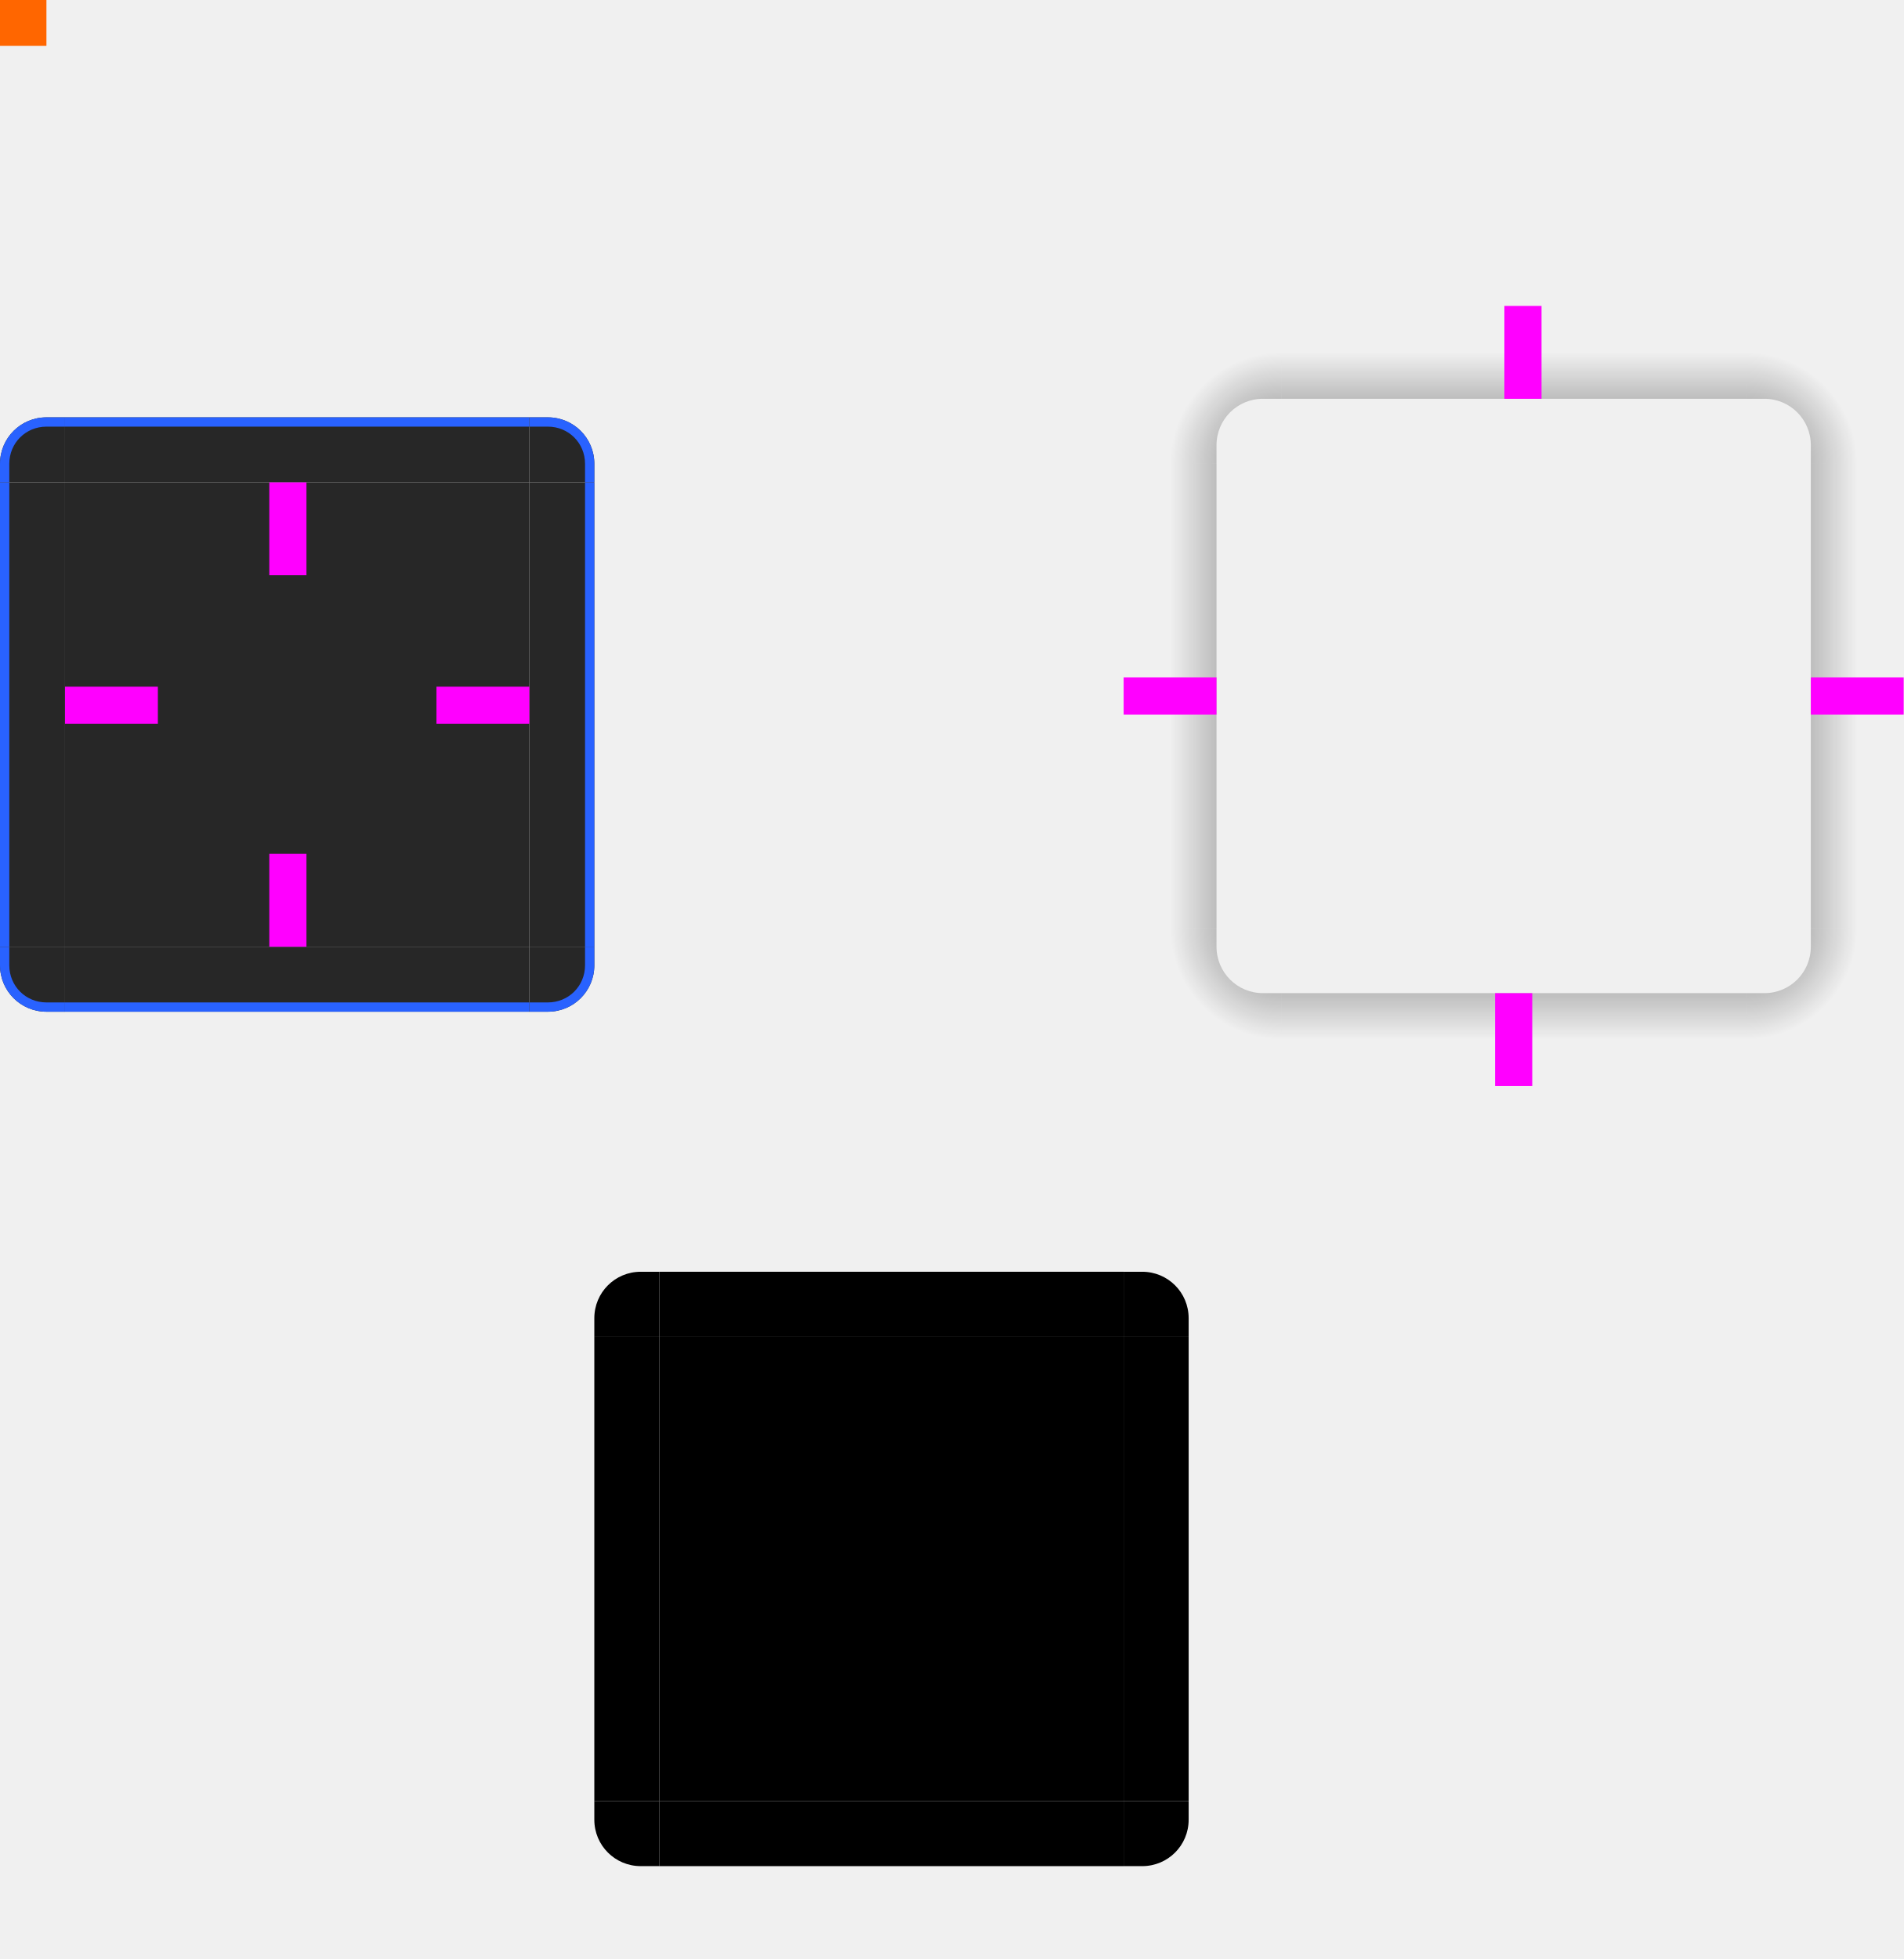
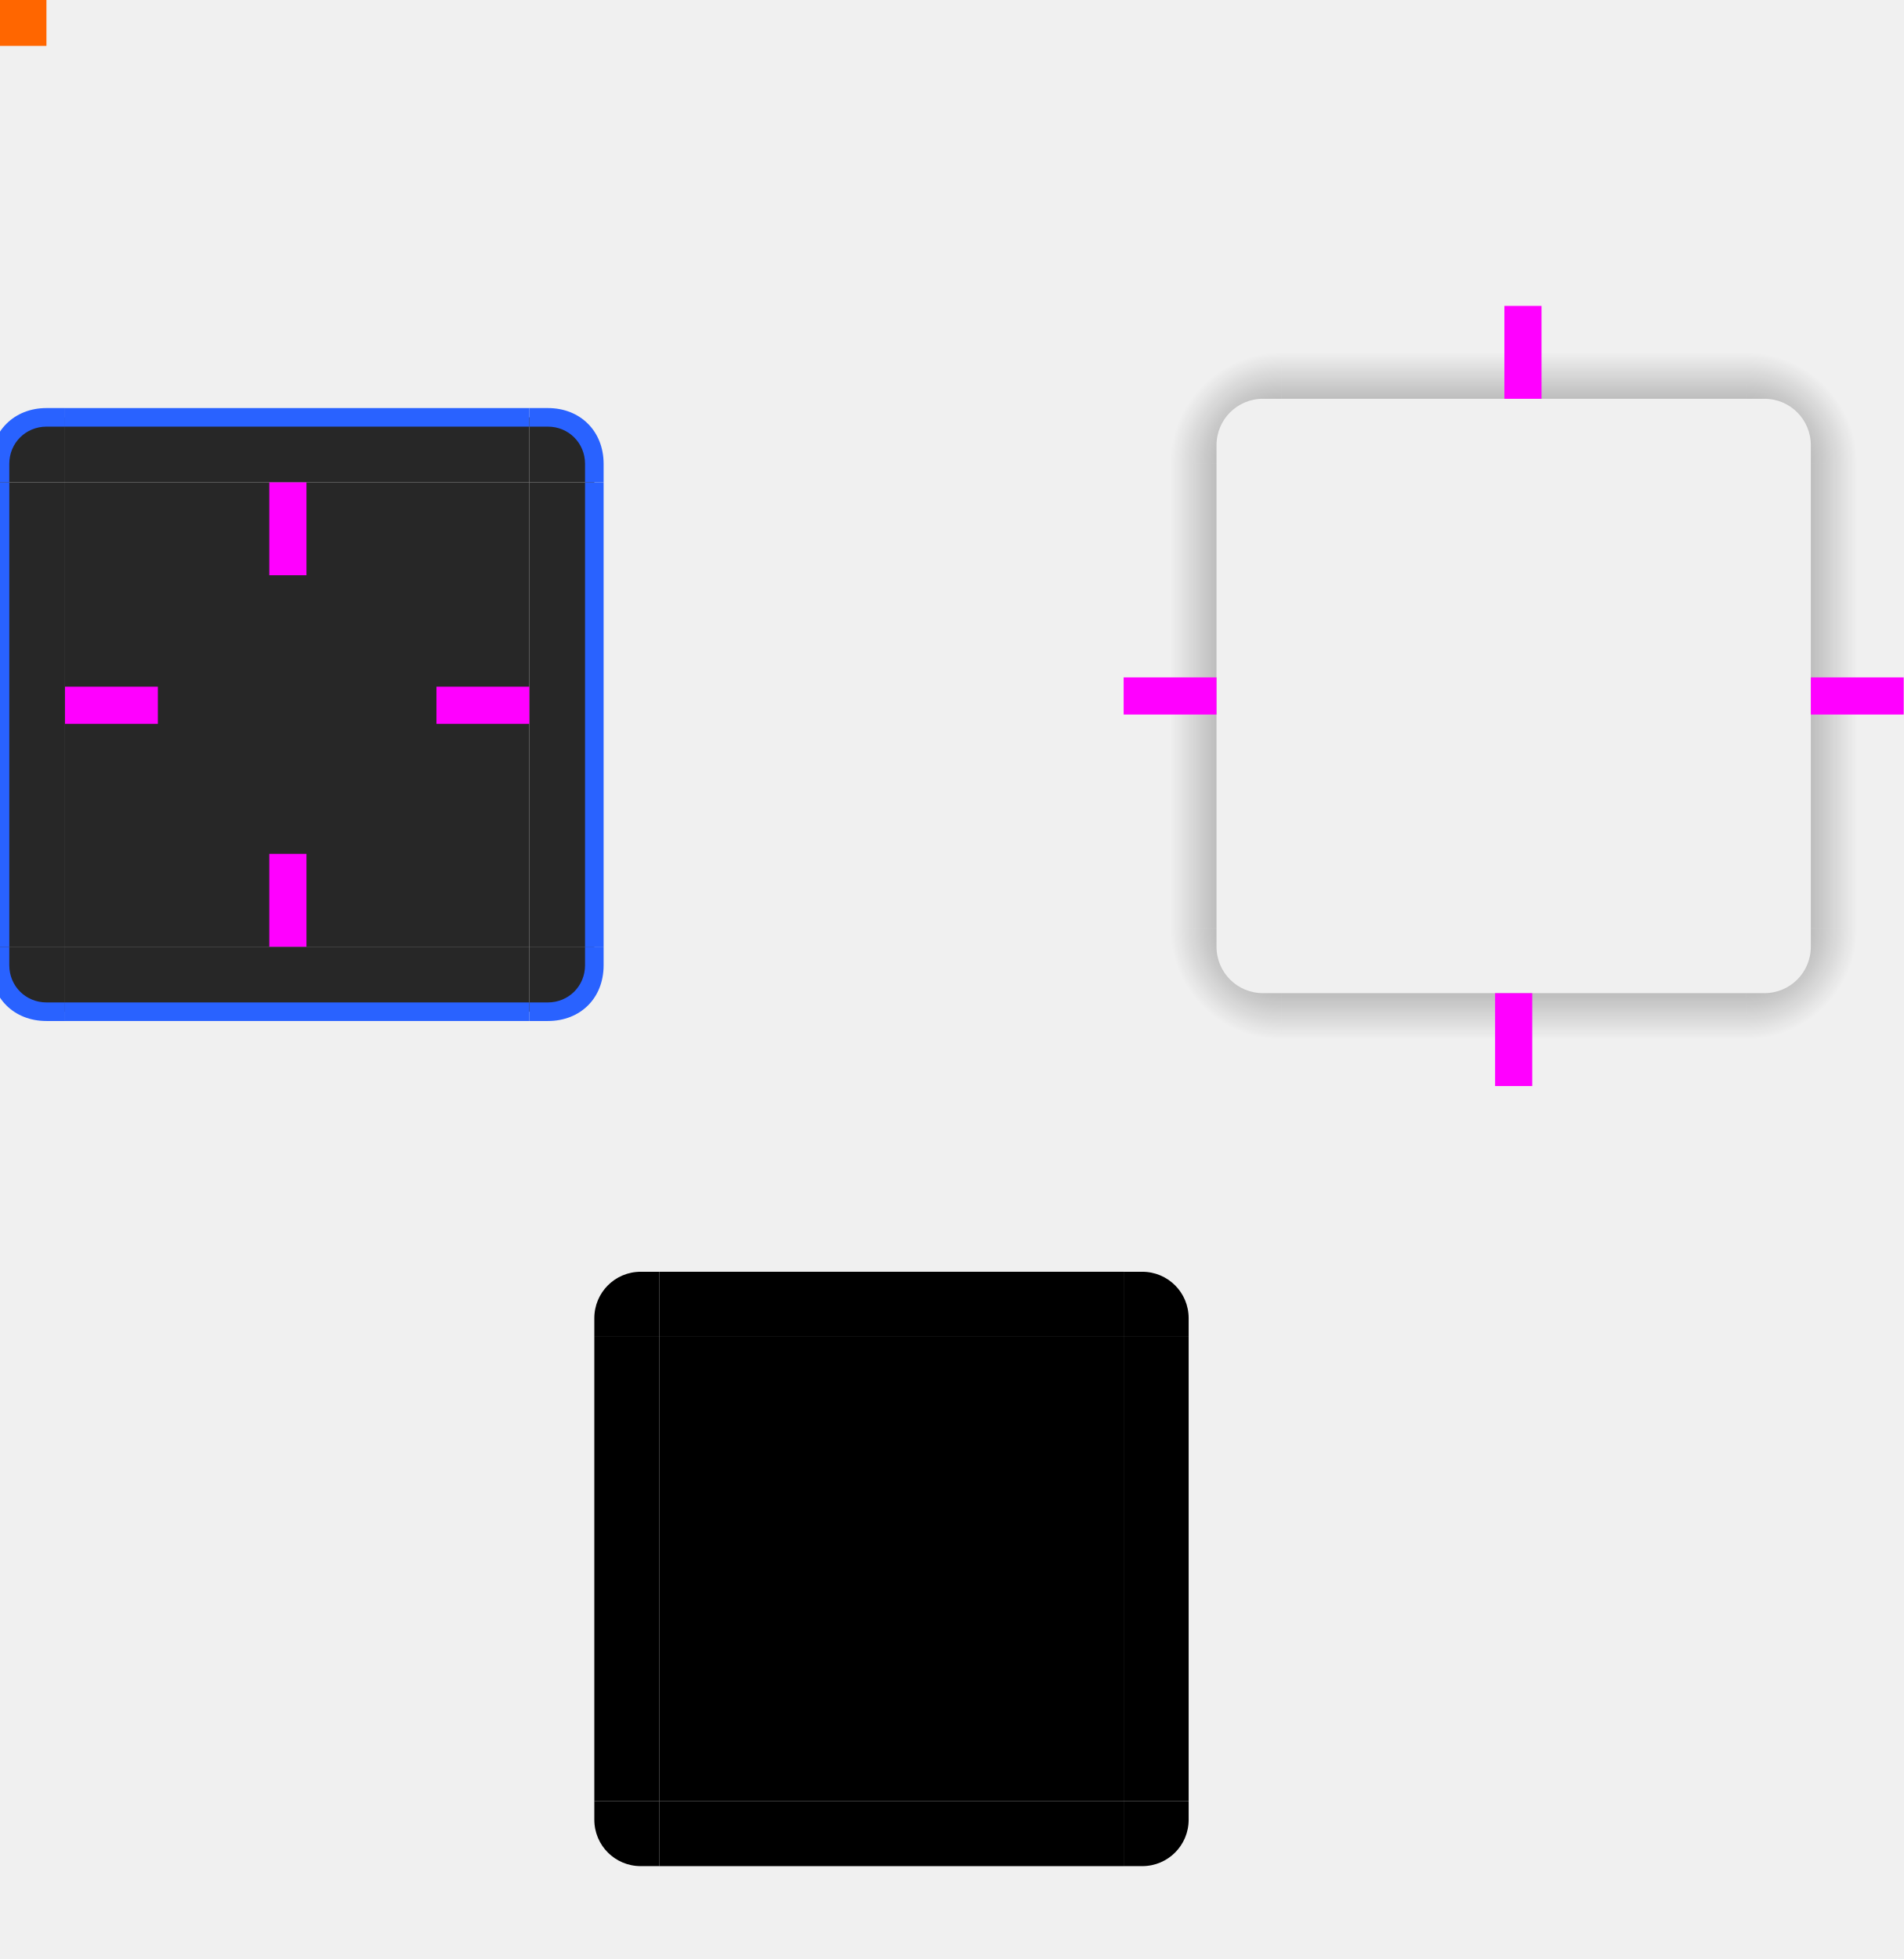
<svg xmlns="http://www.w3.org/2000/svg" xmlns:xlink="http://www.w3.org/1999/xlink" id="svg3642" width="205" height="210.939" version="1">
  <defs id="defs3644">
    <radialGradient id="radialGradient4263" cx="984" cy="905.362" r="8.5" fx="984" fy="905.362" gradientTransform="matrix(-1.411767,-9.899721e-6,9.8996845e-6,-1.411762,1527.17,1378.105)" gradientUnits="userSpaceOnUse" xlink:href="#linearGradient4465" />
    <linearGradient id="linearGradient4465">
      <stop id="stop4467" offset="0" style="stop-color:#000000;stop-opacity:0.51" />
      <stop id="stop4469" offset="1" style="stop-color:#000000;stop-opacity:0" />
    </linearGradient>
    <radialGradient id="radialGradient4255" cx="982.909" cy="906.453" r="8.5" fx="982.909" fy="906.453" gradientTransform="matrix(1.411758,5.5406049e-6,-5.5406032e-6,1.411757,-1199.624,-1229.758)" gradientUnits="userSpaceOnUse" xlink:href="#linearGradient4465" />
    <linearGradient id="linearGradient4259" x1="83.6" x2="83.6" y1="-969.362" y2="-957.362" gradientTransform="matrix(0.7142857,0,0,1,-317.7143,1250.362)" gradientUnits="userSpaceOnUse" xlink:href="#linearGradient4465" />
    <linearGradient id="linearGradient4452" x1="-260" x2="-260" y1="281" y2="293" gradientUnits="userSpaceOnUse" xlink:href="#linearGradient4465" />
    <radialGradient id="radialGradient3382" cx="984" cy="905.362" r="8.5" fx="984" fy="905.362" gradientTransform="matrix(7.8257357e-6,1.411771,-1.411767,7.8257123e-6,1466.152,-1289.251)" gradientUnits="userSpaceOnUse" xlink:href="#linearGradient4465" />
    <radialGradient id="radialGradient4275" cx="984" cy="905.362" r="8.5" fx="984" fy="905.362" gradientTransform="matrix(-1.6187099e-5,-1.411757,1.411777,-1.618734e-5,-1140.154,1439.122)" gradientUnits="userSpaceOnUse" xlink:href="#linearGradient4465" />
    <linearGradient id="linearGradient4315" x1="83.6" x2="83.6" y1="-969.362" y2="-957.362" gradientTransform="matrix(0.7142857,0,0,1,-317.7143,1250.362)" gradientUnits="userSpaceOnUse" xlink:href="#linearGradient4465" />
    <linearGradient id="linearGradient4317" x1="83.6" x2="83.6" y1="-969.362" y2="-957.362" gradientTransform="matrix(0.7142857,0,0,1,-317.7143,1250.362)" gradientUnits="userSpaceOnUse" xlink:href="#linearGradient4465" />
  </defs>
  <rect style="opacity:1;fill:#272727;fill-opacity:1;stroke:none" id="center" width="50" height="50" x="7" y="51.94" />
  <g id="bottomleft" transform="translate(-10,34.93893)">
-     <path style="color:#383c4a;opacity:1;fill:#272727;fill-opacity:1;stroke:none" id="path87" d="m 17,74 0,-7 -7,0 0,2 c 0,2.77 2.23,5 5,5 z" />
-     <path style="color:#000000;font-style:normal;font-variant:normal;font-weight:normal;font-stretch:normal;font-size:medium;line-height:normal;font-family:sans-serif;text-indent:0;text-align:start;text-decoration:none;text-decoration-line:none;text-decoration-style:solid;text-decoration-color:#000000;letter-spacing:normal;word-spacing:normal;text-transform:none;direction:ltr;block-progression:tb;writing-mode:lr-tb;baseline-shift:baseline;text-anchor:start;white-space:normal;clip-rule:nonzero;display:inline;overflow:visible;visibility:visible;opacity:1;isolation:auto;mix-blend-mode:normal;color-interpolation:sRGB;color-interpolation-filters:linearRGB;solid-color:#000000;solid-opacity:1;fill:#2962ff;fill-opacity:1;fill-rule:nonzero;stroke:none;stroke-width:2;stroke-linecap:butt;stroke-linejoin:miter;stroke-miterlimit:4;stroke-dasharray:none;stroke-dashoffset:0;stroke-opacity:1;color-rendering:auto;image-rendering:auto;shape-rendering:auto;text-rendering:auto;enable-background:accumulate" id="path4447" d="m 10,67 0,2 c 0,2.77 2.23,5 5,5 l 2,0 0,-1 -2,0 c -2.233,0 -4,-1.767 -4,-4 l 0,-2 -1,0 z" />
+     <path style="color:#383c4a;opacity:1;fill:#272727;fill-opacity:1;stroke:none" id="path87" d="m 17,74 v -7 h -7 v 2 c 0,2.77 2.23,5 5,5 z" />
+     <path style="color:#000000;font-style:normal;font-variant:normal;font-weight:normal;font-stretch:normal;font-size:medium;line-height:normal;font-family:sans-serif;text-indent:0;text-align:start;text-decoration:none;text-decoration-line:none;text-decoration-style:solid;text-decoration-color:#000000;letter-spacing:normal;word-spacing:normal;text-transform:none;writing-mode:lr-tb;direction:ltr;baseline-shift:baseline;text-anchor:start;white-space:normal;clip-rule:nonzero;display:inline;overflow:visible;visibility:visible;opacity:1;isolation:auto;mix-blend-mode:normal;color-interpolation:sRGB;color-interpolation-filters:linearRGB;solid-color:#000000;solid-opacity:1;fill:#2962ff;fill-opacity:1;fill-rule:nonzero;stroke:none;stroke-width:2;stroke-linecap:butt;stroke-linejoin:miter;stroke-miterlimit:4;stroke-dasharray:none;stroke-dashoffset:0;stroke-opacity:1;color-rendering:auto;image-rendering:auto;shape-rendering:auto;text-rendering:auto;enable-background:accumulate" id="path4447" d="m 9,67 v 2 c 0,3.532 2.512,6 6,6 h 2 V 73 h -2 c -2.233,0 -4,-1.767 -4,-4 v -2 z" />
  </g>
  <g id="left" transform="translate(-10,34.93893)">
    <g id="shadow-left-3" transform="matrix(-1,0,0,1,298,-240)">
      <rect id="rect33" width="7" height="1" x="278" y="257" transform="translate(3,2)" style="fill:#3498db;fill-opacity:0" />
    </g>
-     <path style="color:#383c4a;opacity:1;fill:#272727;fill-opacity:1;stroke:none" id="path71" d="m 10,17 0,50 7,10e-6 0,-50 z" />
-     <path style="color:#000000;font-style:normal;font-variant:normal;font-weight:normal;font-stretch:normal;font-size:medium;line-height:normal;font-family:sans-serif;text-indent:0;text-align:start;text-decoration:none;text-decoration-line:none;text-decoration-style:solid;text-decoration-color:#000000;letter-spacing:normal;word-spacing:normal;text-transform:none;direction:ltr;block-progression:tb;writing-mode:lr-tb;baseline-shift:baseline;text-anchor:start;white-space:normal;clip-rule:nonzero;display:inline;overflow:visible;visibility:visible;opacity:1;isolation:auto;mix-blend-mode:normal;color-interpolation:sRGB;color-interpolation-filters:linearRGB;solid-color:#000000;solid-opacity:1;fill:#2962ff;fill-opacity:1;fill-rule:nonzero;stroke:none;stroke-width:2;stroke-linecap:butt;stroke-linejoin:miter;stroke-miterlimit:4;stroke-dasharray:none;stroke-dashoffset:0;stroke-opacity:1;color-rendering:auto;image-rendering:auto;shape-rendering:auto;text-rendering:auto;enable-background:accumulate" id="path4438" d="m 10,17 0,50 1,0 0,-50 -1,0 z" />
+     <path style="color:#383c4a;opacity:1;fill:#272727;fill-opacity:1;stroke:none" id="path71" d="m 10,17 v 50 l 7,10e-6 v -50 z" />
+     <path style="color:#000000;font-style:normal;font-variant:normal;font-weight:normal;font-stretch:normal;font-size:medium;line-height:normal;font-family:sans-serif;text-indent:0;text-align:start;text-decoration:none;text-decoration-line:none;text-decoration-style:solid;text-decoration-color:#000000;letter-spacing:normal;word-spacing:normal;text-transform:none;writing-mode:lr-tb;direction:ltr;baseline-shift:baseline;text-anchor:start;white-space:normal;clip-rule:nonzero;display:inline;overflow:visible;visibility:visible;opacity:1;isolation:auto;mix-blend-mode:normal;color-interpolation:sRGB;color-interpolation-filters:linearRGB;solid-color:#000000;solid-opacity:1;fill:#2962ff;fill-opacity:1;fill-rule:nonzero;stroke:none;stroke-width:2;stroke-linecap:butt;stroke-linejoin:miter;stroke-miterlimit:4;stroke-dasharray:none;stroke-dashoffset:0;stroke-opacity:1;color-rendering:auto;image-rendering:auto;shape-rendering:auto;text-rendering:auto;enable-background:accumulate" id="path4438" d="m 9,17 v 50 h 2 V 17 Z" />
  </g>
  <g id="right" transform="translate(-10,34.93893)">
    <g id="shadow-right-2" transform="translate(-214,-240)">
      <rect id="rect47" width="7" height="1" x="278" y="257" transform="translate(3,2)" style="fill:#3498db;fill-opacity:0" />
    </g>
-     <path style="color:#383c4a;opacity:1;fill:#272727;fill-opacity:1;stroke:none" id="path79" d="m 74,17 0,50 -7,1e-5 0,-50 z" />
-     <path style="color:#000000;font-style:normal;font-variant:normal;font-weight:normal;font-stretch:normal;font-size:medium;line-height:normal;font-family:sans-serif;text-indent:0;text-align:start;text-decoration:none;text-decoration-line:none;text-decoration-style:solid;text-decoration-color:#000000;letter-spacing:normal;word-spacing:normal;text-transform:none;direction:ltr;block-progression:tb;writing-mode:lr-tb;baseline-shift:baseline;text-anchor:start;white-space:normal;clip-rule:nonzero;display:inline;overflow:visible;visibility:visible;opacity:1;isolation:auto;mix-blend-mode:normal;color-interpolation:sRGB;color-interpolation-filters:linearRGB;solid-color:#000000;solid-opacity:1;fill:#2962ff;fill-opacity:1;fill-rule:nonzero;stroke:none;stroke-width:2;stroke-linecap:butt;stroke-linejoin:miter;stroke-miterlimit:4;stroke-dasharray:none;stroke-dashoffset:0;stroke-opacity:1;color-rendering:auto;image-rendering:auto;shape-rendering:auto;text-rendering:auto;enable-background:accumulate" id="path4440" d="m 73,17 0,50 1,0 0,-50 -1,0 z" />
+     <path style="color:#383c4a;opacity:1;fill:#272727;fill-opacity:1;stroke:none" id="path79" d="m 74,17 v 50 l -7,1e-5 v -50 z" />
+     <path style="color:#000000;font-style:normal;font-variant:normal;font-weight:normal;font-stretch:normal;font-size:medium;line-height:normal;font-family:sans-serif;text-indent:0;text-align:start;text-decoration:none;text-decoration-line:none;text-decoration-style:solid;text-decoration-color:#000000;letter-spacing:normal;word-spacing:normal;text-transform:none;writing-mode:lr-tb;direction:ltr;baseline-shift:baseline;text-anchor:start;white-space:normal;clip-rule:nonzero;display:inline;overflow:visible;visibility:visible;opacity:1;isolation:auto;mix-blend-mode:normal;color-interpolation:sRGB;color-interpolation-filters:linearRGB;solid-color:#000000;solid-opacity:1;fill:#2962ff;fill-opacity:1;fill-rule:nonzero;stroke:none;stroke-width:2;stroke-linecap:butt;stroke-linejoin:miter;stroke-miterlimit:4;stroke-dasharray:none;stroke-dashoffset:0;stroke-opacity:1;color-rendering:auto;image-rendering:auto;shape-rendering:auto;text-rendering:auto;enable-background:accumulate" id="path4440" d="m 73,17 v 50 h 2 V 17 Z" />
  </g>
  <g id="bottom" transform="translate(-10,34.93893)">
-     <g id="shadow-bottom-9" transform="matrix(0,1,-1,0,324,-214)">
+     <g id="shadow-bottom-9" transform="rotate(90,269,55)">
      <rect id="rect41" width="7" height="1" x="278" y="257" transform="translate(3,2)" style="fill:#3498db;fill-opacity:0" />
    </g>
-     <path style="color:#383c4a;opacity:1;fill:#272727;fill-opacity:1;stroke:none" id="path95" d="m 17,74 50,0 0,-7 -50,0 z" />
-     <path style="color:#000000;font-style:normal;font-variant:normal;font-weight:normal;font-stretch:normal;font-size:medium;line-height:normal;font-family:sans-serif;text-indent:0;text-align:start;text-decoration:none;text-decoration-line:none;text-decoration-style:solid;text-decoration-color:#000000;letter-spacing:normal;word-spacing:normal;text-transform:none;direction:ltr;block-progression:tb;writing-mode:lr-tb;baseline-shift:baseline;text-anchor:start;white-space:normal;clip-rule:nonzero;display:inline;overflow:visible;visibility:visible;opacity:1;isolation:auto;mix-blend-mode:normal;color-interpolation:sRGB;color-interpolation-filters:linearRGB;solid-color:#000000;solid-opacity:1;fill:#2962ff;fill-opacity:1;fill-rule:nonzero;stroke:none;stroke-width:2;stroke-linecap:butt;stroke-linejoin:miter;stroke-miterlimit:4;stroke-dasharray:none;stroke-dashoffset:0;stroke-opacity:1;color-rendering:auto;image-rendering:auto;shape-rendering:auto;text-rendering:auto;enable-background:accumulate" id="path4436" d="m 17,73 0,1 50,0 0,-1 -50,0 z" />
+     <path style="color:#383c4a;opacity:1;fill:#272727;fill-opacity:1;stroke:none" id="path95" d="m 17,74 h 50 v -7 h -50 z" />
+     <path style="color:#000000;font-style:normal;font-variant:normal;font-weight:normal;font-stretch:normal;font-size:medium;line-height:normal;font-family:sans-serif;text-indent:0;text-align:start;text-decoration:none;text-decoration-line:none;text-decoration-style:solid;text-decoration-color:#000000;letter-spacing:normal;word-spacing:normal;text-transform:none;writing-mode:lr-tb;direction:ltr;baseline-shift:baseline;text-anchor:start;white-space:normal;clip-rule:nonzero;display:inline;overflow:visible;visibility:visible;opacity:1;isolation:auto;mix-blend-mode:normal;color-interpolation:sRGB;color-interpolation-filters:linearRGB;solid-color:#000000;solid-opacity:1;fill:#2962ff;fill-opacity:1;fill-rule:nonzero;stroke:none;stroke-width:2;stroke-linecap:butt;stroke-linejoin:miter;stroke-miterlimit:4;stroke-dasharray:none;stroke-dashoffset:0;stroke-opacity:1;color-rendering:auto;image-rendering:auto;shape-rendering:auto;text-rendering:auto;enable-background:accumulate" id="path4436" d="m 17,73 v 2 l 50,0 V 73 Z" />
  </g>
  <g id="bottomright" transform="translate(-10,34.93893)">
-     <path style="color:#383c4a;opacity:1;fill:#272727;fill-opacity:1;stroke:none" id="path103" d="m 67,74 0,-7 7,0 0,2 c 0,2.77 -2.23,5 -5,5 z" />
-     <path style="color:#000000;font-style:normal;font-variant:normal;font-weight:normal;font-stretch:normal;font-size:medium;line-height:normal;font-family:sans-serif;text-indent:0;text-align:start;text-decoration:none;text-decoration-line:none;text-decoration-style:solid;text-decoration-color:#000000;letter-spacing:normal;word-spacing:normal;text-transform:none;direction:ltr;block-progression:tb;writing-mode:lr-tb;baseline-shift:baseline;text-anchor:start;white-space:normal;clip-rule:nonzero;display:inline;overflow:visible;visibility:visible;opacity:1;isolation:auto;mix-blend-mode:normal;color-interpolation:sRGB;color-interpolation-filters:linearRGB;solid-color:#000000;solid-opacity:1;fill:#2962ff;fill-opacity:1;fill-rule:nonzero;stroke:none;stroke-width:2;stroke-linecap:butt;stroke-linejoin:miter;stroke-miterlimit:4;stroke-dasharray:none;stroke-dashoffset:0;stroke-opacity:1;color-rendering:auto;image-rendering:auto;shape-rendering:auto;text-rendering:auto;enable-background:accumulate" id="path4449" d="m 73,67 0,2 c 0,2.233 -1.767,4 -4,4 l -2,0 0,1 2,0 c 2.77,0 5,-2.23 5,-5 l 0,-2 -1,0 z" />
+     <path style="color:#383c4a;opacity:1;fill:#272727;fill-opacity:1;stroke:none" id="path103" d="m 67,74 v -7 h 7 v 2 c 0,2.77 -2.23,5 -5,5 z" />
+     <path style="color:#000000;font-style:normal;font-variant:normal;font-weight:normal;font-stretch:normal;font-size:medium;line-height:normal;font-family:sans-serif;text-indent:0;text-align:start;text-decoration:none;text-decoration-line:none;text-decoration-style:solid;text-decoration-color:#000000;letter-spacing:normal;word-spacing:normal;text-transform:none;writing-mode:lr-tb;direction:ltr;baseline-shift:baseline;text-anchor:start;white-space:normal;clip-rule:nonzero;display:inline;overflow:visible;visibility:visible;opacity:1;isolation:auto;mix-blend-mode:normal;color-interpolation:sRGB;color-interpolation-filters:linearRGB;solid-color:#000000;solid-opacity:1;fill:#2962ff;fill-opacity:1;fill-rule:nonzero;stroke:none;stroke-width:2;stroke-linecap:butt;stroke-linejoin:miter;stroke-miterlimit:4;stroke-dasharray:none;stroke-dashoffset:0;stroke-opacity:1;color-rendering:auto;image-rendering:auto;shape-rendering:auto;text-rendering:auto;enable-background:accumulate" id="path4449" d="m 73,67 v 2 c 0,2.233 -1.767,4 -4,4 h -2 v 2 h 2 c 3.477,0 6,-2.435 6,-6 v -2 z" />
  </g>
  <g id="top" transform="translate(-10,34.93893)">
    <g id="shadow-top-6" transform="matrix(0,-1,-1,0,324,298)">
      <rect id="rect53" width="7" height="1" x="278" y="257" transform="translate(3,2)" style="fill:#3498db;fill-opacity:0" />
    </g>
-     <path style="color:#383c4a;opacity:1;fill:#272727;fill-opacity:1;stroke:none" id="path111" d="m 17,10 50,0 0,7 -50,0 z" />
-     <path style="color:#000000;font-style:normal;font-variant:normal;font-weight:normal;font-stretch:normal;font-size:medium;line-height:normal;font-family:sans-serif;text-indent:0;text-align:start;text-decoration:none;text-decoration-line:none;text-decoration-style:solid;text-decoration-color:#000000;letter-spacing:normal;word-spacing:normal;text-transform:none;direction:ltr;block-progression:tb;writing-mode:lr-tb;baseline-shift:baseline;text-anchor:start;white-space:normal;clip-rule:nonzero;display:inline;overflow:visible;visibility:visible;opacity:1;isolation:auto;mix-blend-mode:normal;color-interpolation:sRGB;color-interpolation-filters:linearRGB;solid-color:#000000;solid-opacity:1;fill:#2962ff;fill-opacity:1;fill-rule:nonzero;stroke:none;stroke-width:2;stroke-linecap:butt;stroke-linejoin:miter;stroke-miterlimit:4;stroke-dasharray:none;stroke-dashoffset:0;stroke-opacity:1;color-rendering:auto;image-rendering:auto;shape-rendering:auto;text-rendering:auto;enable-background:accumulate" id="path4433" d="m 17,10 0,1 50,0 0,-1 -50,0 z" />
+     <path style="color:#383c4a;opacity:1;fill:#272727;fill-opacity:1;stroke:none" id="path111" d="m 17,10 h 50 v 7 h -50 z" />
+     <path style="color:#000000;font-style:normal;font-variant:normal;font-weight:normal;font-stretch:normal;font-size:medium;line-height:normal;font-family:sans-serif;text-indent:0;text-align:start;text-decoration:none;text-decoration-line:none;text-decoration-style:solid;text-decoration-color:#000000;letter-spacing:normal;word-spacing:normal;text-transform:none;writing-mode:lr-tb;direction:ltr;baseline-shift:baseline;text-anchor:start;white-space:normal;clip-rule:nonzero;display:inline;overflow:visible;visibility:visible;opacity:1;isolation:auto;mix-blend-mode:normal;color-interpolation:sRGB;color-interpolation-filters:linearRGB;solid-color:#000000;solid-opacity:1;fill:#2962ff;fill-opacity:1;fill-rule:nonzero;stroke:none;stroke-width:2;stroke-linecap:butt;stroke-linejoin:miter;stroke-miterlimit:4;stroke-dasharray:none;stroke-dashoffset:0;stroke-opacity:1;color-rendering:auto;image-rendering:auto;shape-rendering:auto;text-rendering:auto;enable-background:accumulate" id="path4433" d="M 17,9 V 11 H 67 V 9 Z" />
  </g>
  <g id="topright" transform="translate(-10,34.93893)">
-     <path style="color:#383c4a;opacity:1;fill:#272727;fill-opacity:1;stroke:none" id="path119" d="m 67,10 0,7 7,0 0,-2 c 0,-2.77 -2.23,-5 -5,-5 z" />
-     <path style="color:#000000;font-style:normal;font-variant:normal;font-weight:normal;font-stretch:normal;font-size:medium;line-height:normal;font-family:sans-serif;text-indent:0;text-align:start;text-decoration:none;text-decoration-line:none;text-decoration-style:solid;text-decoration-color:#000000;letter-spacing:normal;word-spacing:normal;text-transform:none;direction:ltr;block-progression:tb;writing-mode:lr-tb;baseline-shift:baseline;text-anchor:start;white-space:normal;clip-rule:nonzero;display:inline;overflow:visible;visibility:visible;opacity:1;isolation:auto;mix-blend-mode:normal;color-interpolation:sRGB;color-interpolation-filters:linearRGB;solid-color:#000000;solid-opacity:1;fill:#2962ff;fill-opacity:1;fill-rule:nonzero;stroke:none;stroke-width:2;stroke-linecap:butt;stroke-linejoin:miter;stroke-miterlimit:4;stroke-dasharray:none;stroke-dashoffset:0;stroke-opacity:1;color-rendering:auto;image-rendering:auto;shape-rendering:auto;text-rendering:auto;enable-background:accumulate" id="path4445" d="m 67,10 0,1 2,0 c 2.233,0 4,1.767 4,4 l 0,2 1,0 0,-2 c 0,-2.77 -2.23,-5 -5,-5 l -2,0 z" />
+     <path style="color:#383c4a;opacity:1;fill:#272727;fill-opacity:1;stroke:none" id="path119" d="m 67,10 v 7 h 7 v -2 c 0,-2.77 -2.23,-5 -5,-5 z" />
+     <path style="color:#000000;font-style:normal;font-variant:normal;font-weight:normal;font-stretch:normal;font-size:medium;line-height:normal;font-family:sans-serif;text-indent:0;text-align:start;text-decoration:none;text-decoration-line:none;text-decoration-style:solid;text-decoration-color:#000000;letter-spacing:normal;word-spacing:normal;text-transform:none;writing-mode:lr-tb;direction:ltr;baseline-shift:baseline;text-anchor:start;white-space:normal;clip-rule:nonzero;display:inline;overflow:visible;visibility:visible;opacity:1;isolation:auto;mix-blend-mode:normal;color-interpolation:sRGB;color-interpolation-filters:linearRGB;solid-color:#000000;solid-opacity:1;fill:#2962ff;fill-opacity:1;fill-rule:nonzero;stroke:none;stroke-width:2;stroke-linecap:butt;stroke-linejoin:miter;stroke-miterlimit:4;stroke-dasharray:none;stroke-dashoffset:0;stroke-opacity:1;color-rendering:auto;image-rendering:auto;shape-rendering:auto;text-rendering:auto;enable-background:accumulate" id="path4445" d="M 67,9 V 11 h 2 c 2.233,0 4,1.767 4,4 v 2 h 2 V 15 C 75,11.503 72.504,9 69,9 Z" />
  </g>
  <g id="topleft" transform="translate(-10,34.93893)">
-     <path style="color:#383c4a;opacity:1;fill:#272727;fill-opacity:1;stroke:none" id="path63" d="m 17,10 0,7 -7,0 0,-2 c 0,-2.77 2.23,-5 5,-5 z" />
-     <path style="color:#000000;font-style:normal;font-variant:normal;font-weight:normal;font-stretch:normal;font-size:medium;line-height:normal;font-family:sans-serif;text-indent:0;text-align:start;text-decoration:none;text-decoration-line:none;text-decoration-style:solid;text-decoration-color:#000000;letter-spacing:normal;word-spacing:normal;text-transform:none;direction:ltr;block-progression:tb;writing-mode:lr-tb;baseline-shift:baseline;text-anchor:start;white-space:normal;clip-rule:nonzero;display:inline;overflow:visible;visibility:visible;opacity:1;isolation:auto;mix-blend-mode:normal;color-interpolation:sRGB;color-interpolation-filters:linearRGB;solid-color:#000000;solid-opacity:1;fill:#2962ff;fill-opacity:1;fill-rule:nonzero;stroke:none;stroke-width:2;stroke-linecap:butt;stroke-linejoin:miter;stroke-miterlimit:4;stroke-dasharray:none;stroke-dashoffset:0;stroke-opacity:1;color-rendering:auto;image-rendering:auto;shape-rendering:auto;text-rendering:auto;enable-background:accumulate" id="rect4410" d="m 15,10 c -2.77,0 -5,2.23 -5,5 l 0,2 1,0 0,-2 c 0,-2.233 1.767,-4 4,-4 l 2,0 0,-1 -2,0 z" />
+     <path style="color:#383c4a;opacity:1;fill:#272727;fill-opacity:1;stroke:none" id="path63" d="m 17,10 v 7 h -7 v -2 c 0,-2.77 2.23,-5 5,-5 z" />
+     <path style="color:#000000;font-style:normal;font-variant:normal;font-weight:normal;font-stretch:normal;font-size:medium;line-height:normal;font-family:sans-serif;text-indent:0;text-align:start;text-decoration:none;text-decoration-line:none;text-decoration-style:solid;text-decoration-color:#000000;letter-spacing:normal;word-spacing:normal;text-transform:none;writing-mode:lr-tb;direction:ltr;baseline-shift:baseline;text-anchor:start;white-space:normal;clip-rule:nonzero;display:inline;overflow:visible;visibility:visible;opacity:1;isolation:auto;mix-blend-mode:normal;color-interpolation:sRGB;color-interpolation-filters:linearRGB;solid-color:#000000;solid-opacity:1;fill:#2962ff;fill-opacity:1;fill-rule:nonzero;stroke:none;stroke-width:2;stroke-linecap:butt;stroke-linejoin:miter;stroke-miterlimit:4;stroke-dasharray:none;stroke-dashoffset:0;stroke-opacity:1;color-rendering:auto;image-rendering:auto;shape-rendering:auto;text-rendering:auto;enable-background:accumulate" id="rect4410" d="M 15,9 C 11.496,9 9,11.527 9,15 v 2 h 2 v -2 c 0,-2.233 1.767,-4 4,-4 h 2 V 9 Z" />
  </g>
  <g style="fill:#000000;fill-opacity:0" id="shadow-center" transform="matrix(0.3157031,0,0,0.3157031,1.894219,193.8907)">
    <path style="fill:#000000;fill-opacity:0;stroke:none" id="path3642" d="m -6,-7.999 0,62 62,0 0,-62 -62,0 z" />
  </g>
  <rect style="opacity:1;fill:#ff00ff;fill-opacity:1;stroke:none" id="hint-top-margin" width="4" height="10" x="29" y="51.94" />
  <rect style="opacity:1;fill:#ff00ff;fill-opacity:1;stroke:none" id="hint-bottom-margin" width="4" height="10" x="29" y="91.94" />
  <rect style="opacity:1;fill:#ff00ff;fill-opacity:1;stroke:none" id="hint-left-margin" width="10" height="4" x="7" y="73.94" />
  <rect style="opacity:1;fill:#ff00ff;fill-opacity:1;stroke:none" id="hint-right-margin" width="10" height="4" x="47" y="73.94" />
  <rect style="fill:#000000;fill-opacity:1;stroke:none" id="mask-center" width="50" height="50" x="71" y="143.94" />
  <g id="mask-topright" transform="translate(-183,-207.0609)">
    <path style="fill:#000000;fill-opacity:1;stroke:none" id="path4120" d="m 304,344 0,7 7,0 0,-2 c 0,-2.77 -2.23,-5 -5,-5 z" />
    <rect style="opacity:1;fill:#ffffff;fill-opacity:0;stroke:none;stroke-width:0.5;stroke-miterlimit:4;stroke-dasharray:none;stroke-opacity:1" id="rect4438" width="4" height="4" x="308" y="343" />
  </g>
  <g id="mask-top" transform="translate(-183,-207.0609)">
    <path style="fill:#000000;fill-opacity:1;stroke:none" id="path4128" d="m 254,344 50,0 10e-6,7 -50,0 z" />
    <path style="fill:#ffffff;fill-opacity:0;stroke:none" id="path4134" d="m 254,350 50,0 0,1 -50,0 z" />
    <rect style="opacity:1;fill:#ffffff;fill-opacity:0;stroke:none;stroke-width:0.5;stroke-miterlimit:4;stroke-dasharray:none;stroke-opacity:1" id="rect4449" width="1" height="1" x="300" y="343" />
  </g>
  <g id="mask-bottomright" transform="matrix(1,0,0,-1,-183,544.939)">
    <path style="fill:#000000;fill-opacity:1;stroke:none" id="path4458" d="m 304,344 0,7 7,0 0,-2 c 0,-2.77 -2.23,-5 -5,-5 z" />
    <rect style="opacity:1;fill:#ffffff;fill-opacity:0;stroke:none;stroke-width:0.5;stroke-miterlimit:4;stroke-dasharray:none;stroke-opacity:1" id="rect4460" width="4" height="4" x="308" y="343" />
  </g>
  <g id="mask-bottom" transform="matrix(1,0,0,-1,-183,544.9391)">
    <path style="fill:#000000;fill-opacity:1;stroke:none" id="path4464" d="m 254,344 50,0 10e-6,7 -50,0 z" />
    <path style="fill:#ffffff;fill-opacity:0;stroke:none" id="path4466" d="m 254,350 50,0 0,1 -50,0 z" />
    <rect style="opacity:1;fill:#ffffff;fill-opacity:0;stroke:none;stroke-width:0.5;stroke-miterlimit:4;stroke-dasharray:none;stroke-opacity:1" id="rect4468" width="1" height="1" x="300" y="343" />
  </g>
  <g id="mask-bottomleft" transform="matrix(-1,0,0,-1,375,544.939)">
    <path style="fill:#000000;fill-opacity:1;stroke:none" id="path4472" d="m 304,344 0,7 7,0 0,-2 c 0,-2.77 -2.23,-5 -5,-5 z" />
    <rect style="opacity:1;fill:#ffffff;fill-opacity:0;stroke:none;stroke-width:0.5;stroke-miterlimit:4;stroke-dasharray:none;stroke-opacity:1" id="rect4474" width="4" height="4" x="308" y="343" />
  </g>
  <g id="mask-right" transform="matrix(0,1,-1,0,472,-110.0609)">
    <path style="fill:#000000;fill-opacity:1;stroke:none" id="path4478" d="m 254,344 50,0 10e-6,7 -50,0 z" />
    <path style="fill:#ffffff;fill-opacity:0;stroke:none" id="path4480" d="m 254,350 50,0 0,1 -50,0 z" />
    <rect style="opacity:1;fill:#ffffff;fill-opacity:0;stroke:none;stroke-width:0.5;stroke-miterlimit:4;stroke-dasharray:none;stroke-opacity:1" id="rect4482" width="1" height="1" x="300" y="343" />
  </g>
  <g id="mask-left" transform="matrix(0,1,1,0,-280,-110.0609)">
    <path style="fill:#000000;fill-opacity:1;stroke:none" id="path4486" d="m 254,344 50,0 10e-6,7 -50,0 z" />
    <path style="fill:#ffffff;fill-opacity:0;stroke:none" id="path4488" d="m 254,350 50,0 0,1 -50,0 z" />
    <rect style="opacity:1;fill:#ffffff;fill-opacity:0;stroke:none;stroke-width:0.5;stroke-miterlimit:4;stroke-dasharray:none;stroke-opacity:1" id="rect4490" width="1" height="1" x="300" y="343" />
  </g>
  <g id="mask-topleft" transform="matrix(-1,0,0,1,375,-207.0609)">
    <path style="fill:#000000;fill-opacity:1;stroke:none" id="path4494" d="m 304,344 0,7 7,0 0,-2 c 0,-2.77 -2.23,-5 -5,-5 z" />
    <rect style="opacity:1;fill:#ffffff;fill-opacity:0;stroke:none;stroke-width:0.5;stroke-miterlimit:4;stroke-dasharray:none;stroke-opacity:1" id="rect4496" width="4" height="4" x="308" y="343" />
  </g>
  <rect style="opacity:1;fill:#ff6600;fill-opacity:1;stroke:none" id="hint-tile-center" width="5" height="5" x="0" y="-.06" />
  <path style="opacity:1;fill:url(#radialGradient4275);fill-opacity:1;stroke:none" id="shadow-topleft" d="m 121,49.939 10,0 0,-2 c 0,-2.77 2.23,-5 5,-5 l 2,0 0,-10 -17,0 z" />
  <g id="shadow-left" transform="matrix(-1,0,0,1,419,-207.061)">
    <rect style="opacity:1;fill:url(#linearGradient4315);fill-opacity:1;stroke:none" id="rect4267" width="50" height="10" x="-307" y="288" transform="matrix(0,-1,1,0,0,0)" />
    <rect style="fill:#3498db;fill-opacity:0" id="rect4269" width="7" height="1" x="278" y="257" transform="translate(3,2)" />
  </g>
  <path style="opacity:1;fill:url(#radialGradient3382);fill-opacity:1;stroke:none" id="shadow-bottomright" d="m 205,99.939 -10,0 0,2 c 0,2.77 -2.23,5 -5,5 l -2,0 0,10 17,0 z" />
  <g id="shadow-bottom" transform="matrix(0,1,-1,0,445,-181.061)">
    <rect style="opacity:1;fill:url(#linearGradient4317);fill-opacity:1;stroke:none" id="rect3389" width="50" height="10" x="-307" y="288" transform="matrix(0,-1,1,0,0,0)" />
    <rect style="fill:#3498db;fill-opacity:0" id="rect4241" width="7" height="1" x="278" y="257" transform="translate(3,2)" />
  </g>
  <g id="shadow-right" transform="translate(-93,-207.061)">
    <rect style="opacity:1;fill:url(#linearGradient4452);fill-opacity:1;stroke:none" id="rect4251" width="50" height="10" x="-307" y="288" transform="matrix(0,-1,1,0,0,0)" />
    <rect style="fill:#3498db;fill-opacity:0" id="rect4253" width="7" height="1" x="278" y="257" transform="translate(3,2)" />
  </g>
  <g id="shadow-top" transform="matrix(0,-1,-1,0,445,330.939)">
    <rect style="opacity:1;fill:url(#linearGradient4259);fill-opacity:1;stroke:none" id="rect4279" width="50" height="10" x="-307" y="288" transform="matrix(0,-1,1,0,0,0)" />
    <rect style="fill:#3498db;fill-opacity:0" id="rect4281" width="7" height="1" x="278" y="257" transform="translate(3,2)" />
  </g>
  <path style="opacity:1;fill:url(#radialGradient4255);fill-opacity:1;stroke:none" id="shadow-topright" d="m 188,32.939 0,10 2,0 c 2.77,0 5,2.23 5,5 l 0,2 10,0 0,-17 z" />
  <path style="opacity:1;fill:url(#radialGradient4263);fill-opacity:1;stroke:none" id="shadow-bottomleft" d="m 138,116.939 0,-10 -2,0 c -2.77,0 -5,-2.23 -5,-5 l 0,-2 -10,0 0,17 z" />
  <rect style="opacity:1;fill:#ff00ff;fill-opacity:1;stroke:none" id="shadow-hint-right-margin" width="10" height="4" x="195" y="72.94" />
  <rect style="opacity:1;fill:#ff00ff;fill-opacity:1;stroke:none" id="shadow-hint-bottom-margin" width="4" height="10" x="161" y="106.94" />
  <rect style="opacity:1;fill:#ff00ff;fill-opacity:1;stroke:none" id="shadow-hint-left-margin" width="10" height="4" x="121" y="72.94" />
  <rect style="opacity:1;fill:#ff00ff;fill-opacity:1;stroke:none" id="shadow-hint-top-margin" width="4" height="10" x="162" y="32.94" />
</svg>
